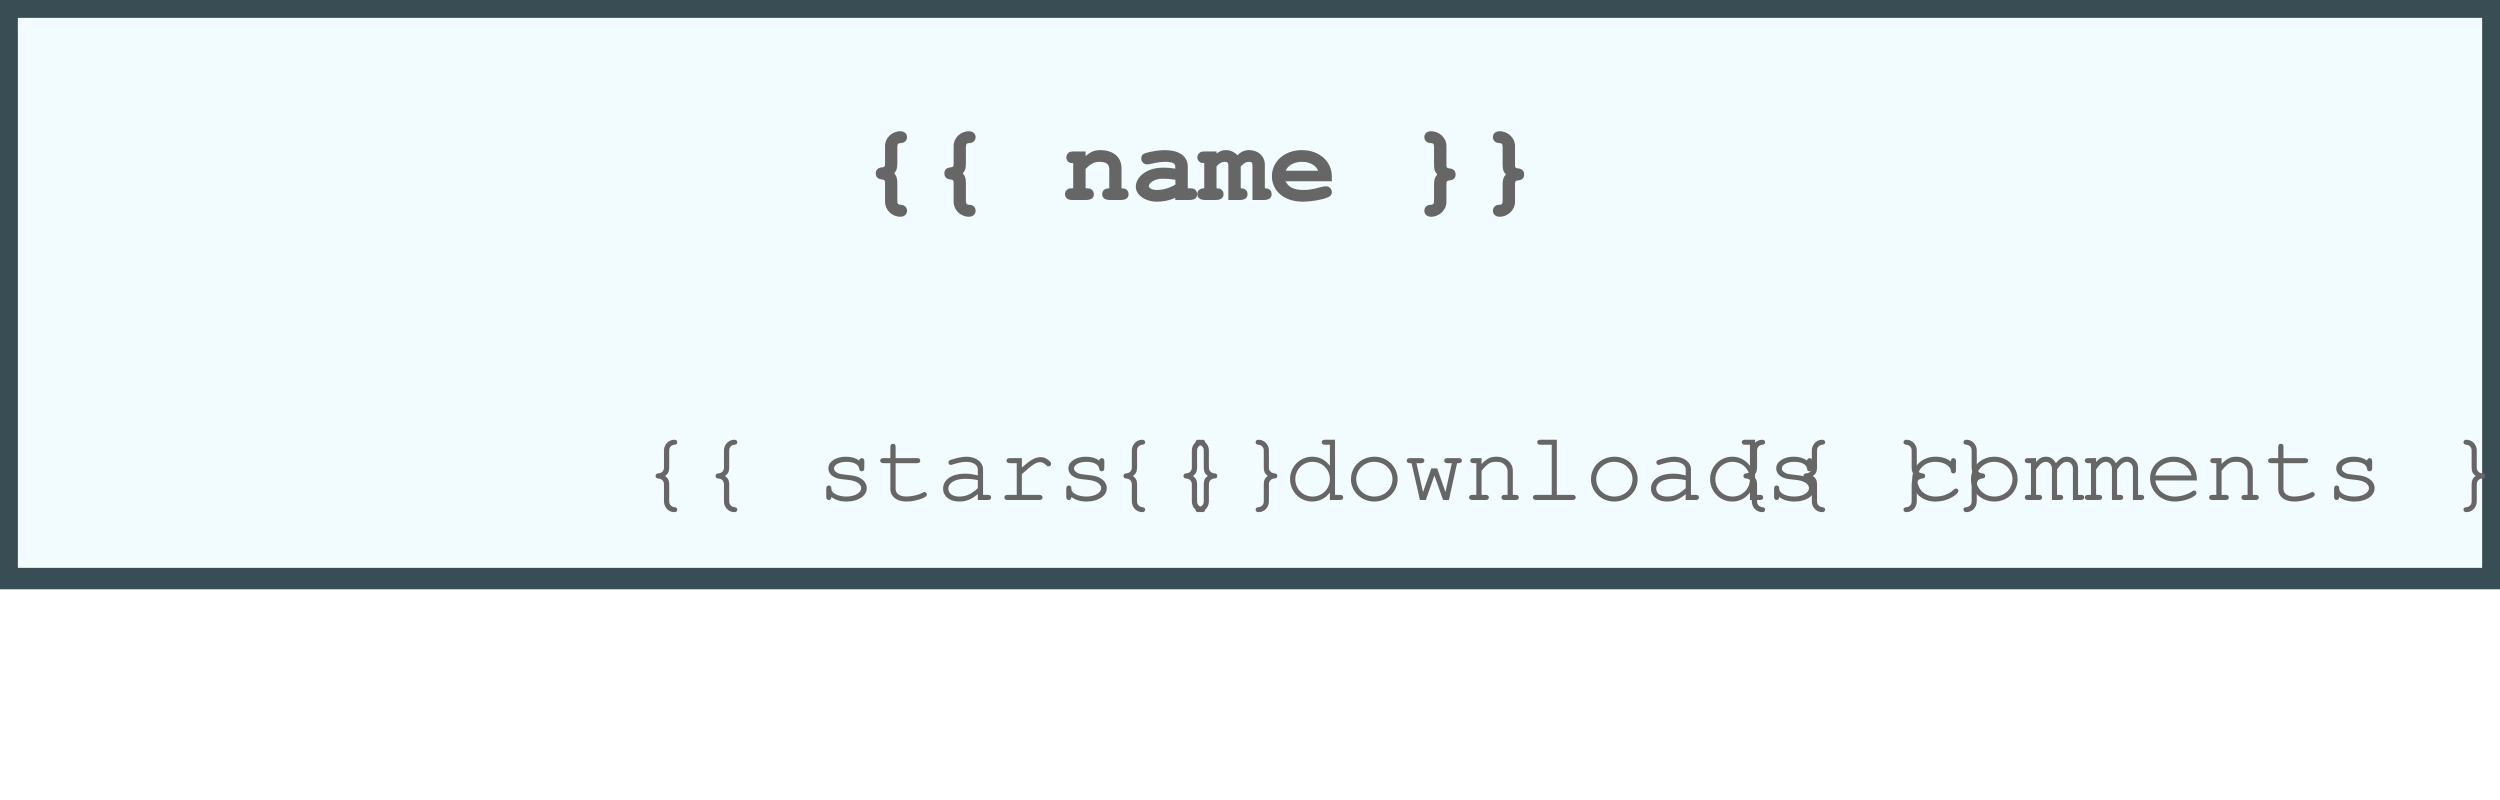
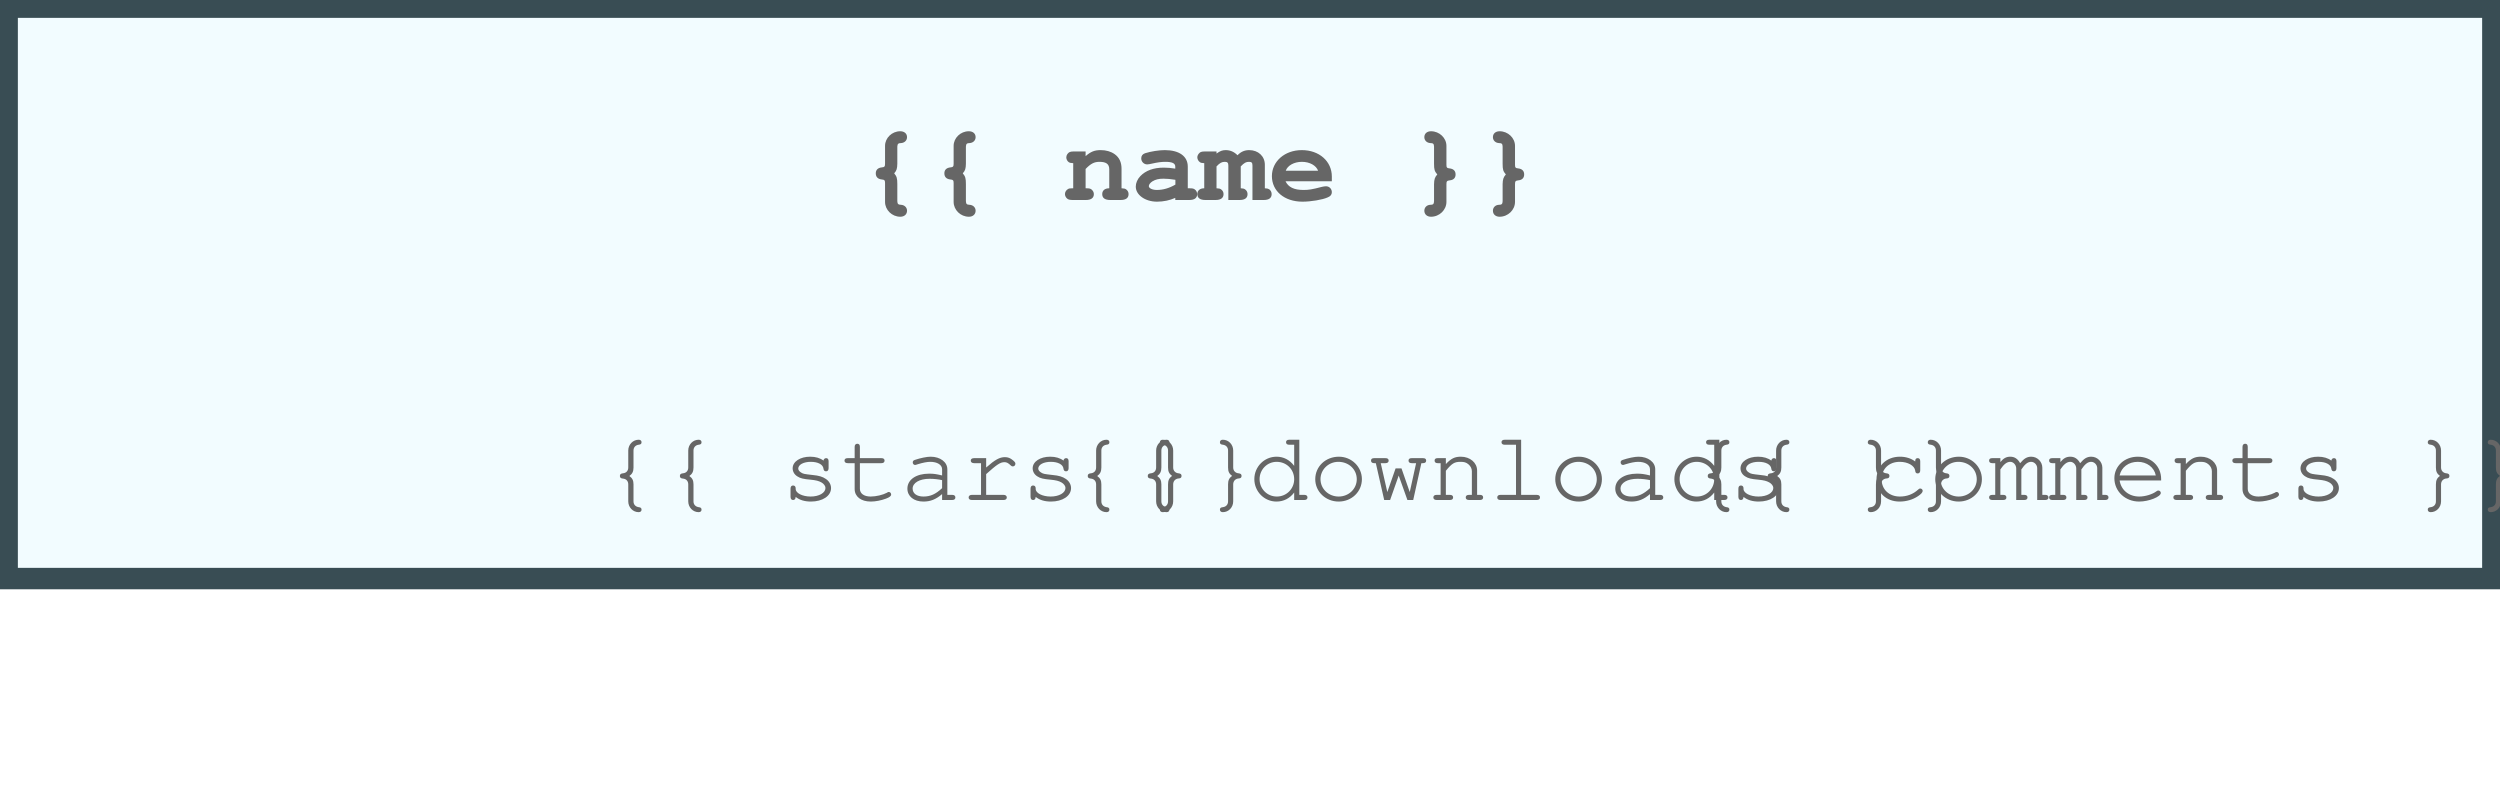
<svg xmlns="http://www.w3.org/2000/svg" version="1.1" baseProfile="full" x="0px" y="0px" width="350px" height="112px" viewBox="0 0 350 112" enable-background="new 0 0 350 112">
  <g>
    <rect x="1" y="1" width="348" height="80" stroke="rgb(57, 77, 84)" stroke-width="3" fill="rgb(242, 252, 255)" />
  </g>
  <g transform="translate(10,11)">
    <g transform="scale(.38)">
      {% include "./docker_wave_whale.svg" %}
    </g>
  </g>
  <g font-family="Courier, Courier New, monospace" font-size="14" fill="rgb(102, 102, 102)">
    <text x="120" y="28" font-weight="bold" font-size="16">
      {{ name }}
    </text>
-     <g transform="translate(98,35)">
+     <g transform="translate(93,35)">
      <g transform="scale(1.1)">
        <g transform="translate(19.8,-7.1)">
          {% include "./repository-star-icon.svg" %}
        </g>
        <g transform="translate(99.5,0)">
          {% include "./repository-cloud-icon.svg" %}
        </g>
        <g transform="translate(175.3,0)">
          {% include "./repository-comments-icon.svg" %}
        </g>
      </g>
      <g transform="translate(0,35)">
        <text transform="translate(37.3,0)" text-anchor="middle">
          {{ stars }}
        </text>
        <text transform="translate(119.6,0)" text-anchor="middle">
          {{ downloads }}
        </text>
        <text transform="translate(202.2,0)" text-anchor="middle">
          {{ comments }}
        </text>
      </g>
    </g>
  </g>
  {% if trusted %}
  <g transform="translate(325,5)">
    <g transform="scale(1.2)">
      {% include "./trusted-icon.svg" %}
    </g>
  </g>
  {% endif %}
</svg>
